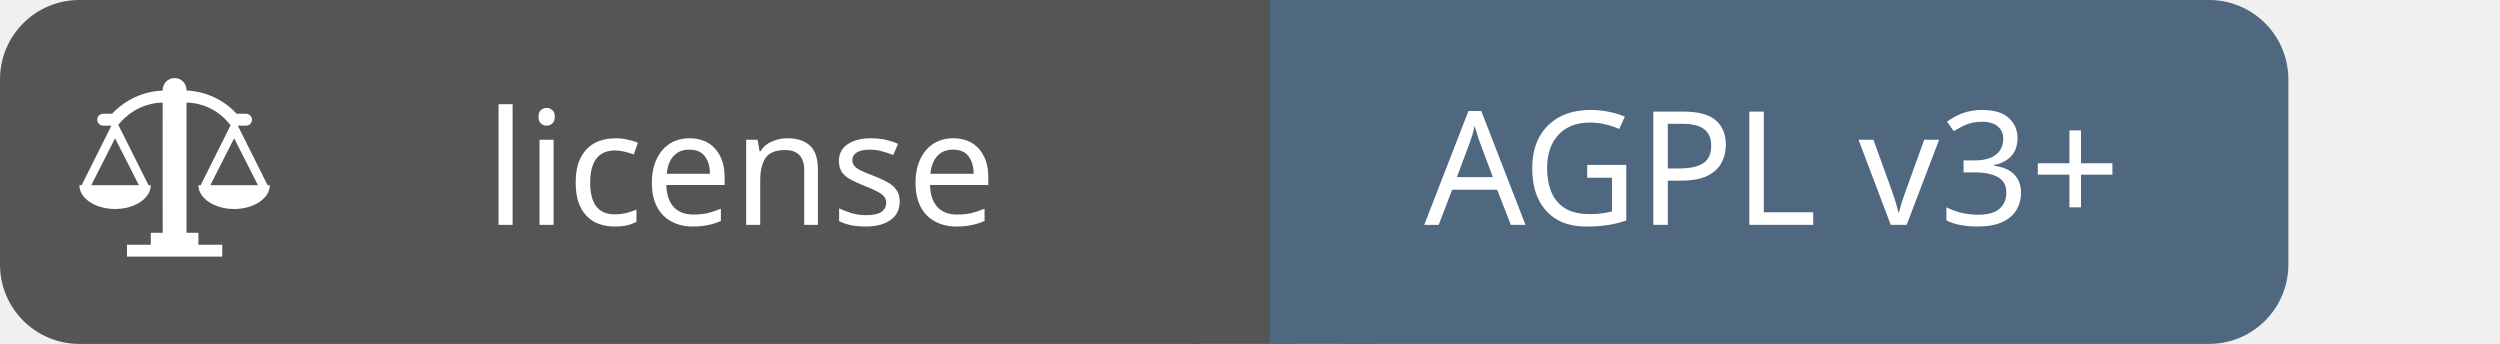
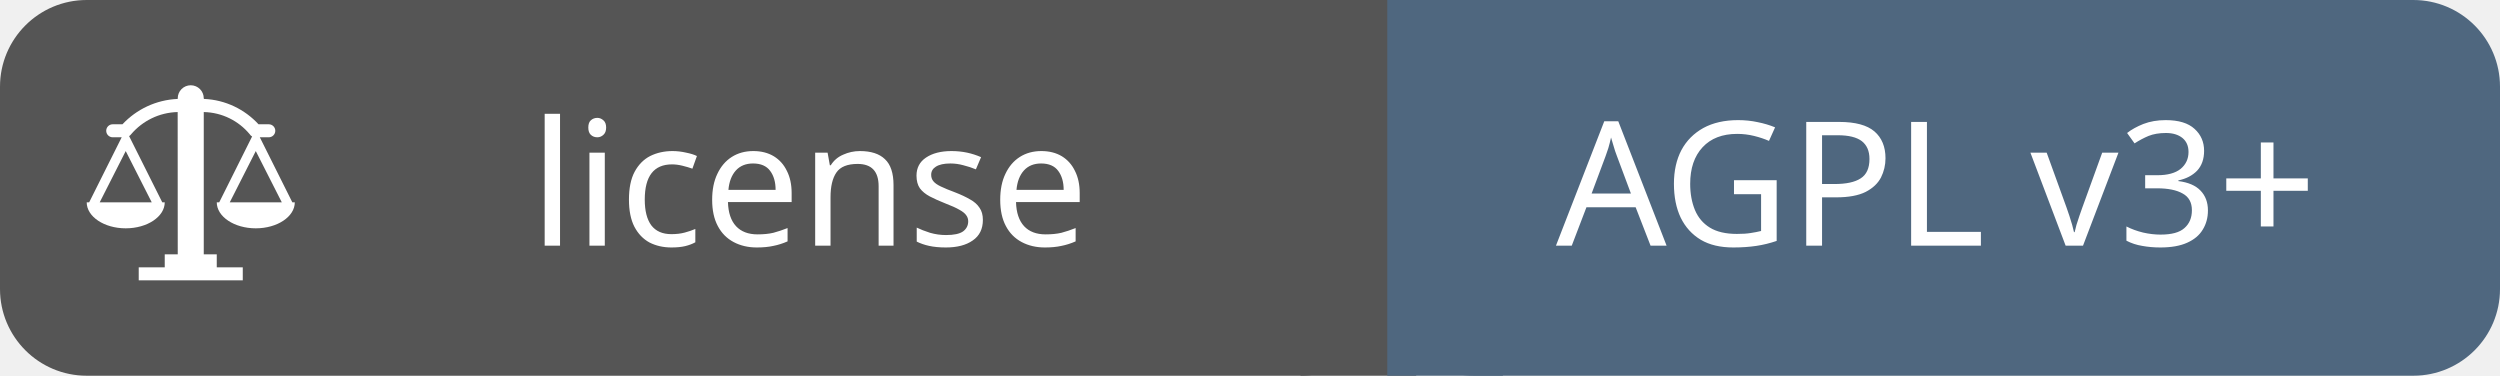
- <svg xmlns="http://www.w3.org/2000/svg" id="license-agpl3+" width="189.0" height="26" viewBox="0 0 189.0 26">
+ <svg xmlns="http://www.w3.org/2000/svg" id="license-agpl3+" width="173.0" height="26" viewBox="0 0 173.0 26">
  <g shape-rendering="geometricPrecision">
    <rect x="0" width="96.0" height="26" fill="#555" rx="6" ry="6" />
    <rect x="96.0" width="77.0" height="26" fill="#4f677f" rx="6" ry="6" />
    <rect x="90.0" width="8" height="26" fill="#555" rx="0" ry="0" />
    <rect x="96.0" width="8" height="26" fill="#4f677f" rx="0" ry="0" />
  </g>
  <g text-anchor="middle" shape-rendering="geometricPrecision">
    <text fill="#fff" font-size="12" font-family="sans-serif" style="font-weight: 500" x="56.0" y="17">license</text>
    <text fill="#fff" font-size="12" font-family="sans-serif" style="font-weight: 500" x="134.0" y="17">AGPL v3+</text>
  </g>
  <g>
    <shape-rendering />
    <svg width="18" height="18" viewBox="0 0 20 20" x="6" y="5" fill="none">
      <path fill="#ffffff" fill-rule="nonzero" clip-rule="nonzero" d="M15.81 10l-2.5-5h0.69c0.276 0 0.5-0.224 0.5-0.5s-0.224-0.5-0.5-0.5h-0.79c-1.056-1.145-2.541-1.881-4.198-1.95l-0.012-0.050c0-0.552-0.448-1-1-1s-1 0.448-1 1v0.050c-1.681 0.073-3.178 0.807-4.247 1.947l-0.753 0.003c-0.276 0-0.5 0.224-0.5 0.5s0.224 0.5 0.5 0.5h0.69l-2.5 5h-0.19c0 1.1 1.34 2 3 2s3-0.9 3-2h-0.19l-2.55-5.090c0.064-0.039 0.118-0.089 0.159-0.148 0.873-1.019 2.148-1.669 3.575-1.702l0.006 10.94h-1v1h-2v1h8v-1h-2v-1h-1v-10.94c1.418 0.030 2.679 0.682 3.524 1.693 0.053 0.084 0.117 0.145 0.193 0.186l-2.527 5.061h-0.19c0 1.1 1.34 2 3 2s3-0.9 3-2h-0.19zM5 10h-4l2-3.94zM11 10l2-3.94 2 3.94h-4z" />
    </svg>
  </g>
</svg>
